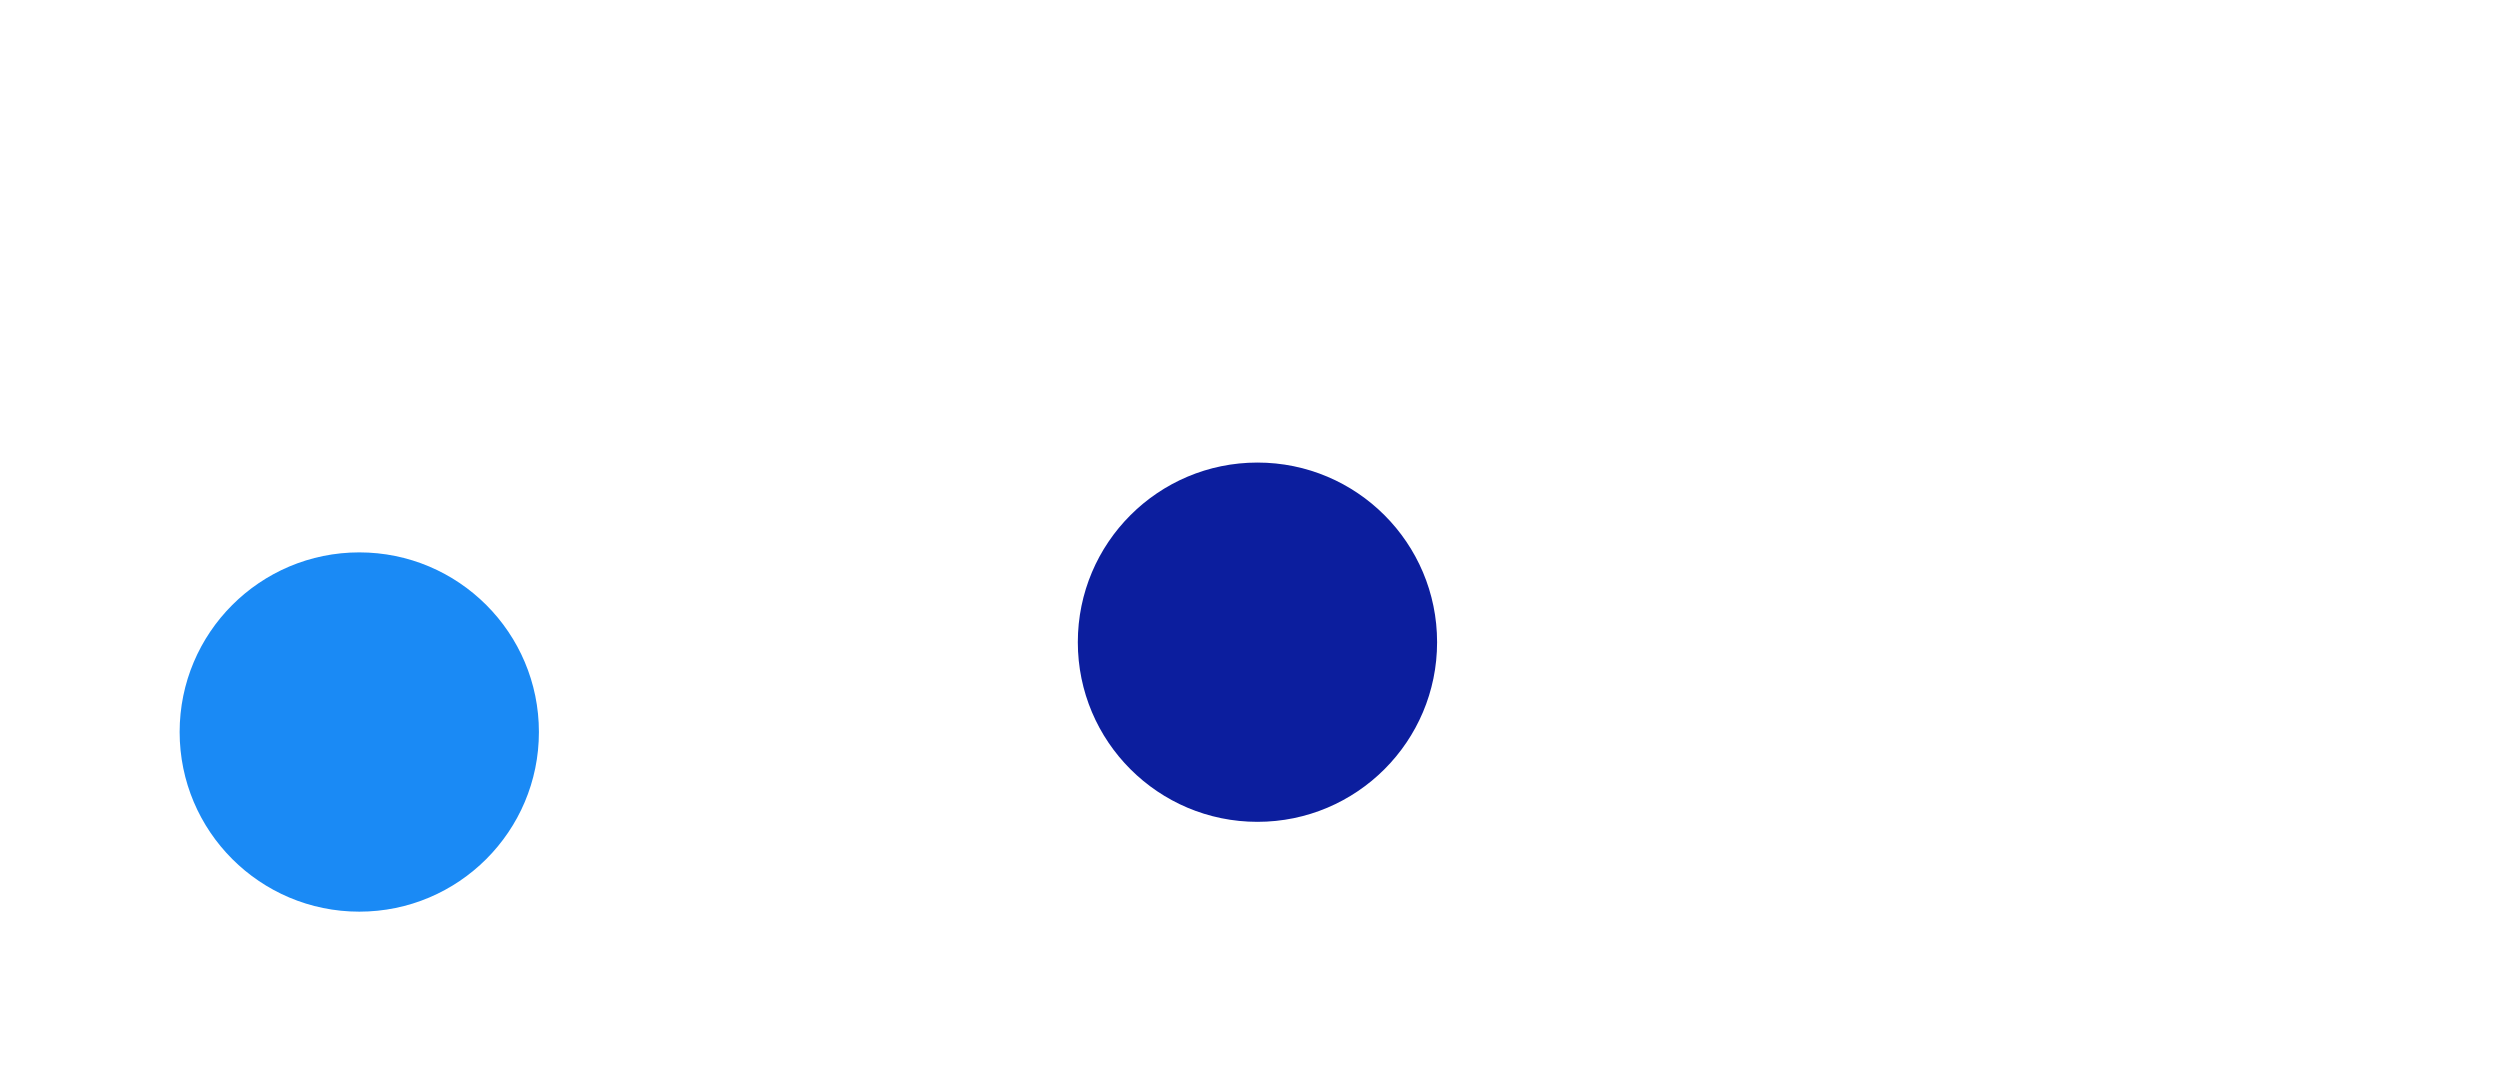
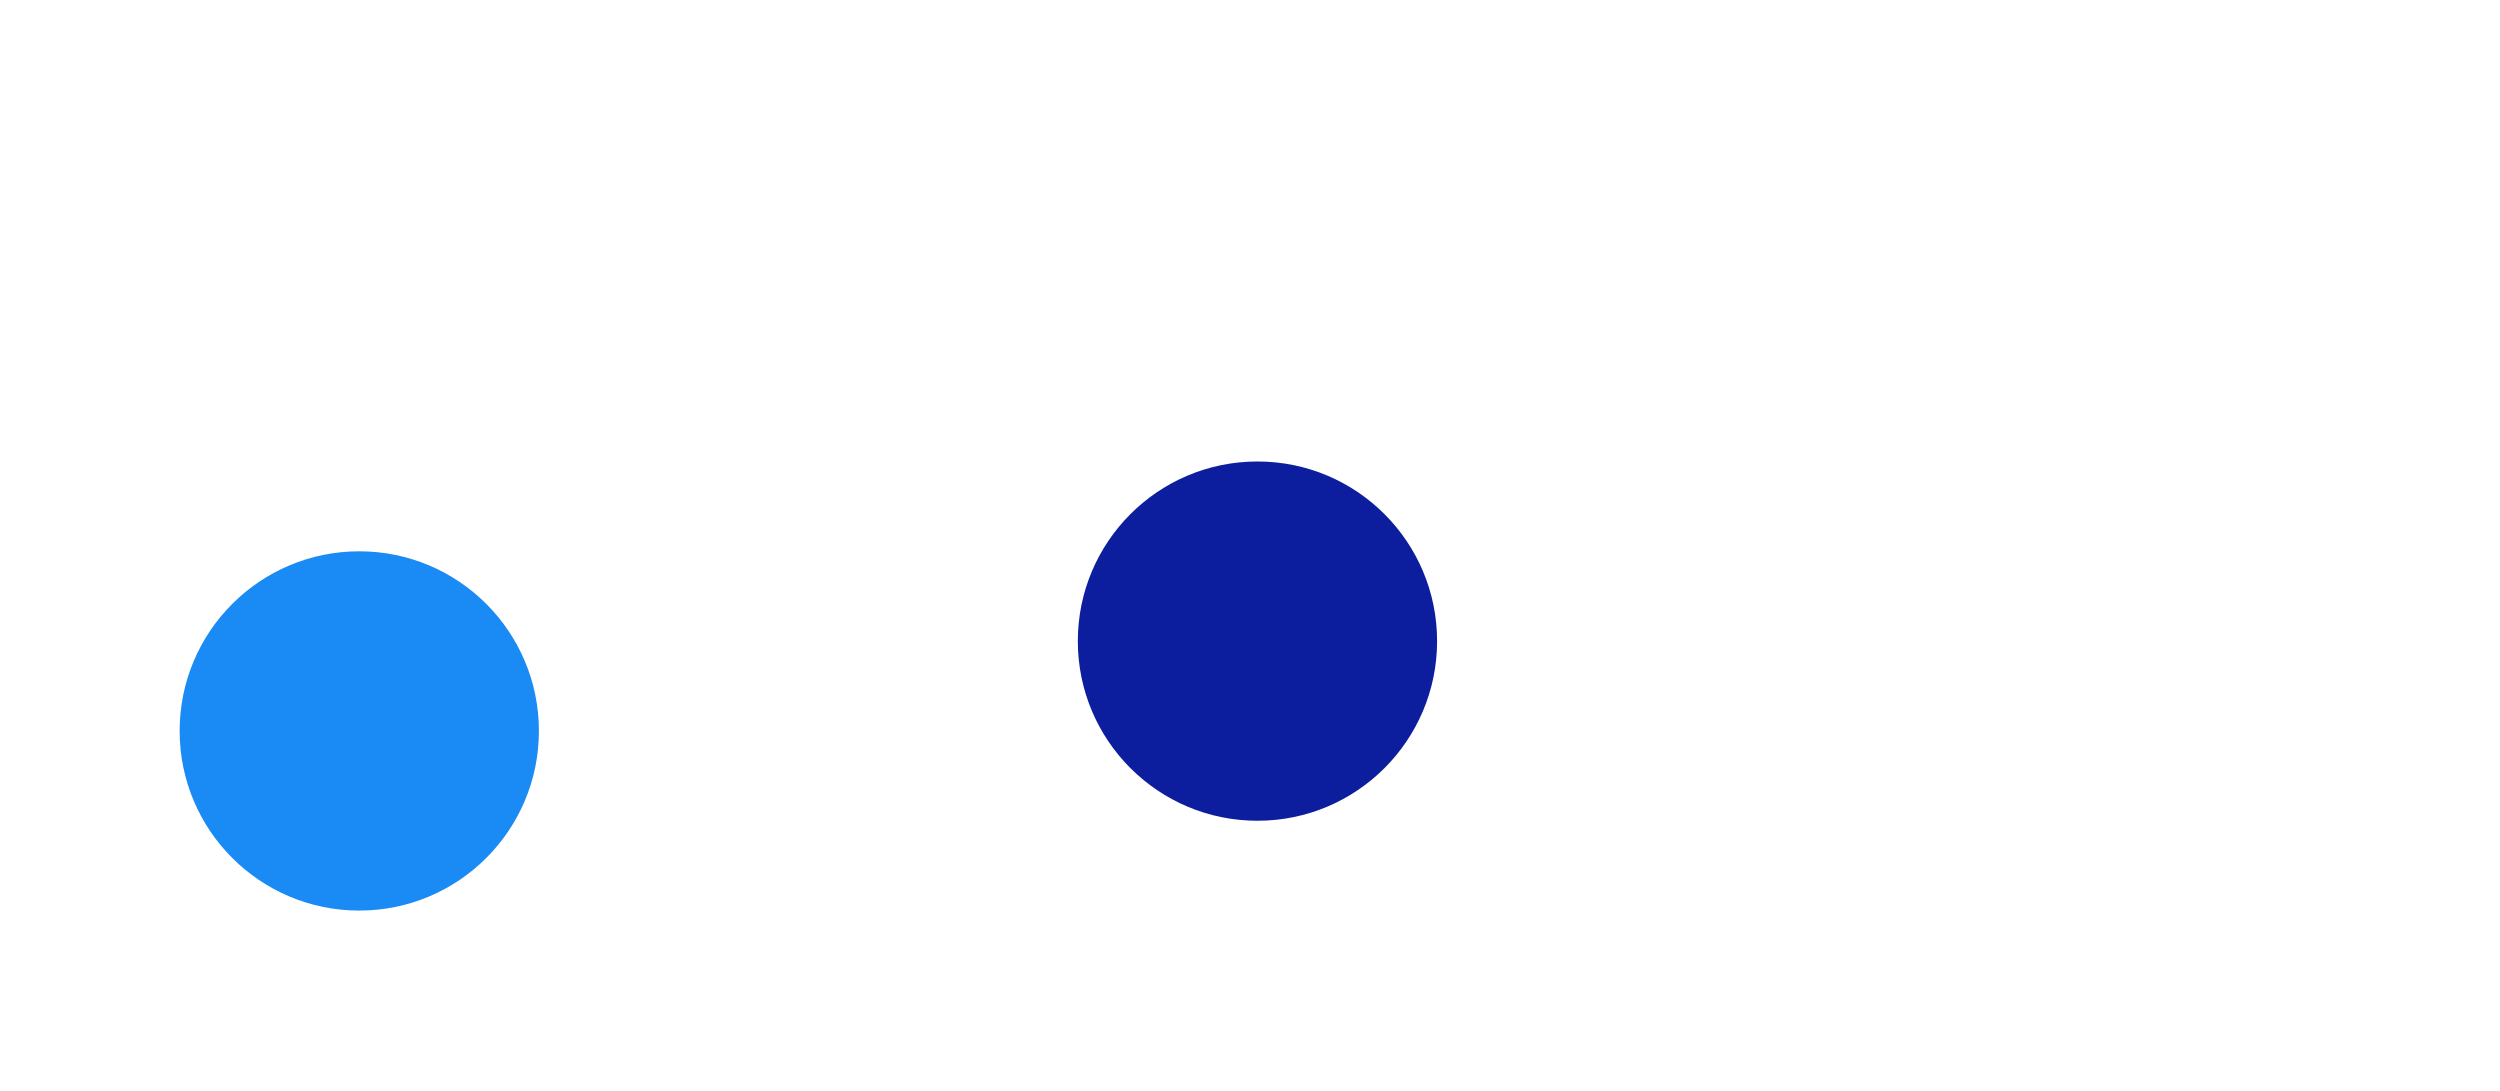
- <svg xmlns="http://www.w3.org/2000/svg" viewBox="-2 -4.075 13.917 6.075">
+ <svg xmlns="http://www.w3.org/2000/svg" viewBox="-2 -4.069 13.917 6.069">
  <circle r="1" cx="0" cy="0" fill="#1A8AF5" data-avg-speed="4.9999986" data-speed="5, 5, 4.9999995, 5.0000005, 5.0000005, 4.9999986, 4.9999986, 4.9999986, 4.9999986, 4.9999986, 4.9999986, 4.9999986, 5.000002, 5.000002, 5.000002, 5.000002, 5.000002, 5.000002, 5.000002, 5.000002, 5.000002, 5.000002, 5.000002, 4.9999948, 4.9999948, 4.9999948, 4.9999948, 4.9999948, 4.9999948, 4.9999948, 4.9999948, 4.9999948, 4.9999948, 4.9999948, 4.9999948, 4.9999948, 4.9999948, 4.9999948, 4.9999948, 4.9999948, 4.9999948, 4.9999948, 4.9999948, 4.9999948, 4.9999948, 4.9999948, 4.9999948, 4.9999948, 4.9999948, 5.000009, 5.000009, 5.000009, 5.000009, 5.000009, 5.000009, 5.000009, 5.000009, 5.000009, 5.000009, 5.000009, 5.000009, 5.000009, 5.000009, 5.000009, 5.000009, 5.000009, 5.000009, 5.000009, 5.000009, 5.000009, 5.000009, 5.000009, 5.000009, 5.000009, 5.000009, 5.000009, 5.000009, 5.000009, 5.000009, 5.000009, 5.000009, 5.000009, 5.000009, 5.000009, 5.000009, 5.000009, 5.000009, 5.000009, 5.000009, 5.000009, 5.000009, 5.000009, 5.000009, 5.000009, 5.000009, 5.000009, 4.9999804, 4.9999804, 4.9999804, 4.9999804, 4.9999804, 4.9999804, 4.9999804, 4.9999804, 4.9999804, 4.9999804, 4.9999804, 4.9999804, 4.9999804, 4.9999804, 4.9999804, 4.9999804, 4.9999804, 4.9999804, 4.9999804, 4.9999804, 4.9999804, 4.9999804, 4.9999804">
    <animate attributeName="cx" dur="2s" repeatCount="indefinite" calcMode="discrete" values="0;0.083;0.167;0.25;0.333;0.417;0.5;0.583;0.667;0.75;0.833;0.917;1;1.083;1.167;1.25;1.333;1.417;1.5;1.583;1.667;1.75;1.833;1.917;2;2.083;2.167;2.25;2.333;2.417;2.5;2.583;2.667;2.75;2.833;2.917;3;3.083;3.167;3.25;3.333;3.417;3.5;3.583;3.667;3.75;3.833;3.917;4;4.083;4.167;4.25;4.333;4.417;4.5;4.583;4.667;4.75;4.833;4.917;5;5.083;5.167;5.25;5.333;5.417;5.5;5.583;5.667;5.75;5.833;5.917;6;6.083;6.167;6.25;6.333;6.417;6.5;6.583;6.667;6.75;6.833;6.917;7;7.083;7.167;7.25;7.333;7.417;7.5;7.583;7.667;7.75;7.833;7.917;8;8.083;8.167;8.25;8.333;8.417;8.5;8.583;8.667;8.75;8.833;8.917;9;9.083;9.167;9.25;9.333;9.417;9.5;9.583;9.667;9.75;9.833;9.917;9.917" />
    <animate attributeName="cy" dur="2s" repeatCount="indefinite" calcMode="discrete" values="0;0;0;0;0;0;0;0;0;0;0;0;0;0;0;0;0;0;0;0;0;0;0;0;0;0;0;0;0;0;0;0;0;0;0;0;0;0;0;0;0;0;0;0;0;0;0;0;0;0;0;0;0;0;0;0;0;0;0;0;0;0;0;0;0;0;0;0;0;0;0;0;0;0;0;0;0;0;0;0;0;0;0;0;0;0;0;0;0;0;0;0;0;0;0;0;0;0;0;0;0;0;0;0;0;0;0;0;0;0;0;0;0;0;0;0;0;0;0;0;0" />
  </circle>
-   <circle r="1" cx="5" cy="-0.5" fill="#0C1E9E" data-avg-speed="6.1181774" data-speed="5.4066334, 6.8565392, 6.7382183, 6.5967607, 6.431667, 6.2427077, 6.0301147, 5.794496, 5.536902, 5.258843, 7.789198, 7.0011854, 6.140789, 5.221432, 5.7744784, 5.070874">
-     <animate attributeName="cx" dur="2s" repeatCount="indefinite" calcMode="discrete" values="5;5;5;5;5;5;5;5;5;5;5;5;5;5;5;5;5;5;5;5;5;5;5;5;5;5;5;5;5;5;5;5;5;5;5;5;5;5;5.019;5.073;5.121;5.163;5.198;5.226;5.248;5.264;5.274;5.278;5.278;5.315;5.315;5.337;5.337;5.348;5.348;5.35;5.35;5.35;5.354;5.354;5.354;5.354;5.354;5.354;5.354;5.354;5.354;5.354;5.354;5.354;5.354;5.354;5.354;5.354;5.354;5.354;5.354;5.354;5.354;5.354;5.354;5.354;5.354;5.354;5.354;5.354;5.354;5.354;5.354;5.354;5.354;5.354;5.354;5.354;5.354;5.354;5.354;5.354;5.354;5.354;5.354;5.354;5.354;5.354;5.354;5.354;5.354;5.354;5.354;5.354;5.354;5.354;5.354;5.354;5.354;5.354;5.354;5.354;5.354;5.354;5.354" />
-     <animate attributeName="cy" dur="2s" repeatCount="indefinite" calcMode="discrete" values="-0.5;-0.5;-0.5;-0.5;-0.5;-0.5;-0.5;-0.5;-0.5;-0.5;-0.5;-0.5;-0.5;-0.5;-0.5;-0.5;-0.5;-0.5;-0.5;-0.5;-0.5;-0.5;-0.5;-0.5;-0.5;-0.5;-0.5;-0.5;-0.5;-0.5;-0.5;-0.5;-0.5;-0.5;-0.5;-0.5;-0.5;-0.5;-0.588;-0.689;-0.79;-0.892;-0.993;-1.093;-1.191;-1.287;-1.378;-1.466;-1.466;-1.591;-1.591;-1.705;-1.705;-1.807;-1.807;-1.894;-1.894;-1.894;-1.99;-1.99;-1.99;-1.99;-1.99;-2.075;-2.075;-2.075;-2.075;-2.075;-2.075;-2.075;-2.075;-2.075;-2.075;-2.075;-2.075;-2.075;-2.075;-2.075;-2.075;-2.075;-2.075;-2.075;-2.075;-2.075;-2.075;-2.075;-2.075;-2.075;-2.075;-2.075;-2.075;-2.075;-2.075;-2.075;-2.075;-2.075;-2.075;-2.075;-2.075;-2.075;-2.075;-2.075;-2.075;-2.075;-2.075;-2.075;-2.075;-2.075;-2.075;-2.075;-2.075;-2.075;-2.075;-2.075;-2.075;-2.075;-2.075;-2.075;-2.075;-2.075;-2.075" />
+   <circle r="1" cx="5" cy="-0.5" fill="#0C1E9E" data-avg-speed="9.116372" data-speed="8.7172985, 10.761577, 10.508414, 10.186456, 9.788597, 9.309407, 8.745486, 8.096466, 10.24696, 8.623391, 8.531571, 5.8808403">
+     <animate attributeName="cx" dur="2s" repeatCount="indefinite" calcMode="discrete" values="5;5;5;5;5;5;5;5;5;5;5;5;5;5;5;5;5;5;5;5;5;5;5;5;5;5;5;5;5;5;5;5;5;5;5;5;5;5;5.097;5.097;5.225;5.225;5.341;5.341;5.445;5.445;5.535;5.535;5.61;5.61;5.669;5.669;5.714;5.714;5.714;5.774;5.774;5.774;5.808;5.808;5.808;5.808;5.831;5.831;5.831;5.831;5.831;5.834;5.834;5.834;5.834;5.834;5.834;5.834;5.834;5.834;5.834;5.834;5.834;5.834;5.834;5.834;5.834;5.834;5.834;5.834;5.834;5.834;5.834;5.834;5.834;5.834;5.834;5.834;5.834;5.834;5.834;5.834;5.834;5.834;5.834;5.834;5.834;5.834;5.834;5.834;5.834;5.834;5.834;5.834;5.834;5.834;5.834;5.834;5.834;5.834;5.834;5.834;5.834;5.834;5.834" />
+     <animate attributeName="cy" dur="2s" repeatCount="indefinite" calcMode="discrete" values="-0.5;-0.5;-0.5;-0.5;-0.5;-0.5;-0.5;-0.5;-0.5;-0.5;-0.5;-0.5;-0.5;-0.5;-0.5;-0.5;-0.5;-0.5;-0.5;-0.5;-0.5;-0.5;-0.5;-0.5;-0.5;-0.5;-0.5;-0.5;-0.5;-0.5;-0.5;-0.5;-0.5;-0.5;-0.5;-0.5;-0.5;-0.5;-0.609;-0.609;-0.734;-0.734;-0.865;-0.865;-0.999;-0.999;-1.135;-1.135;-1.271;-1.271;-1.404;-1.404;-1.532;-1.532;-1.532;-1.691;-1.691;-1.691;-1.831;-1.831;-1.831;-1.831;-1.971;-1.971;-1.971;-1.971;-1.971;-2.069;-2.069;-2.069;-2.069;-2.069;-2.069;-2.069;-2.069;-2.069;-2.069;-2.069;-2.069;-2.069;-2.069;-2.069;-2.069;-2.069;-2.069;-2.069;-2.069;-2.069;-2.069;-2.069;-2.069;-2.069;-2.069;-2.069;-2.069;-2.069;-2.069;-2.069;-2.069;-2.069;-2.069;-2.069;-2.069;-2.069;-2.069;-2.069;-2.069;-2.069;-2.069;-2.069;-2.069;-2.069;-2.069;-2.069;-2.069;-2.069;-2.069;-2.069;-2.069;-2.069;-2.069" />
  </circle>
</svg>
